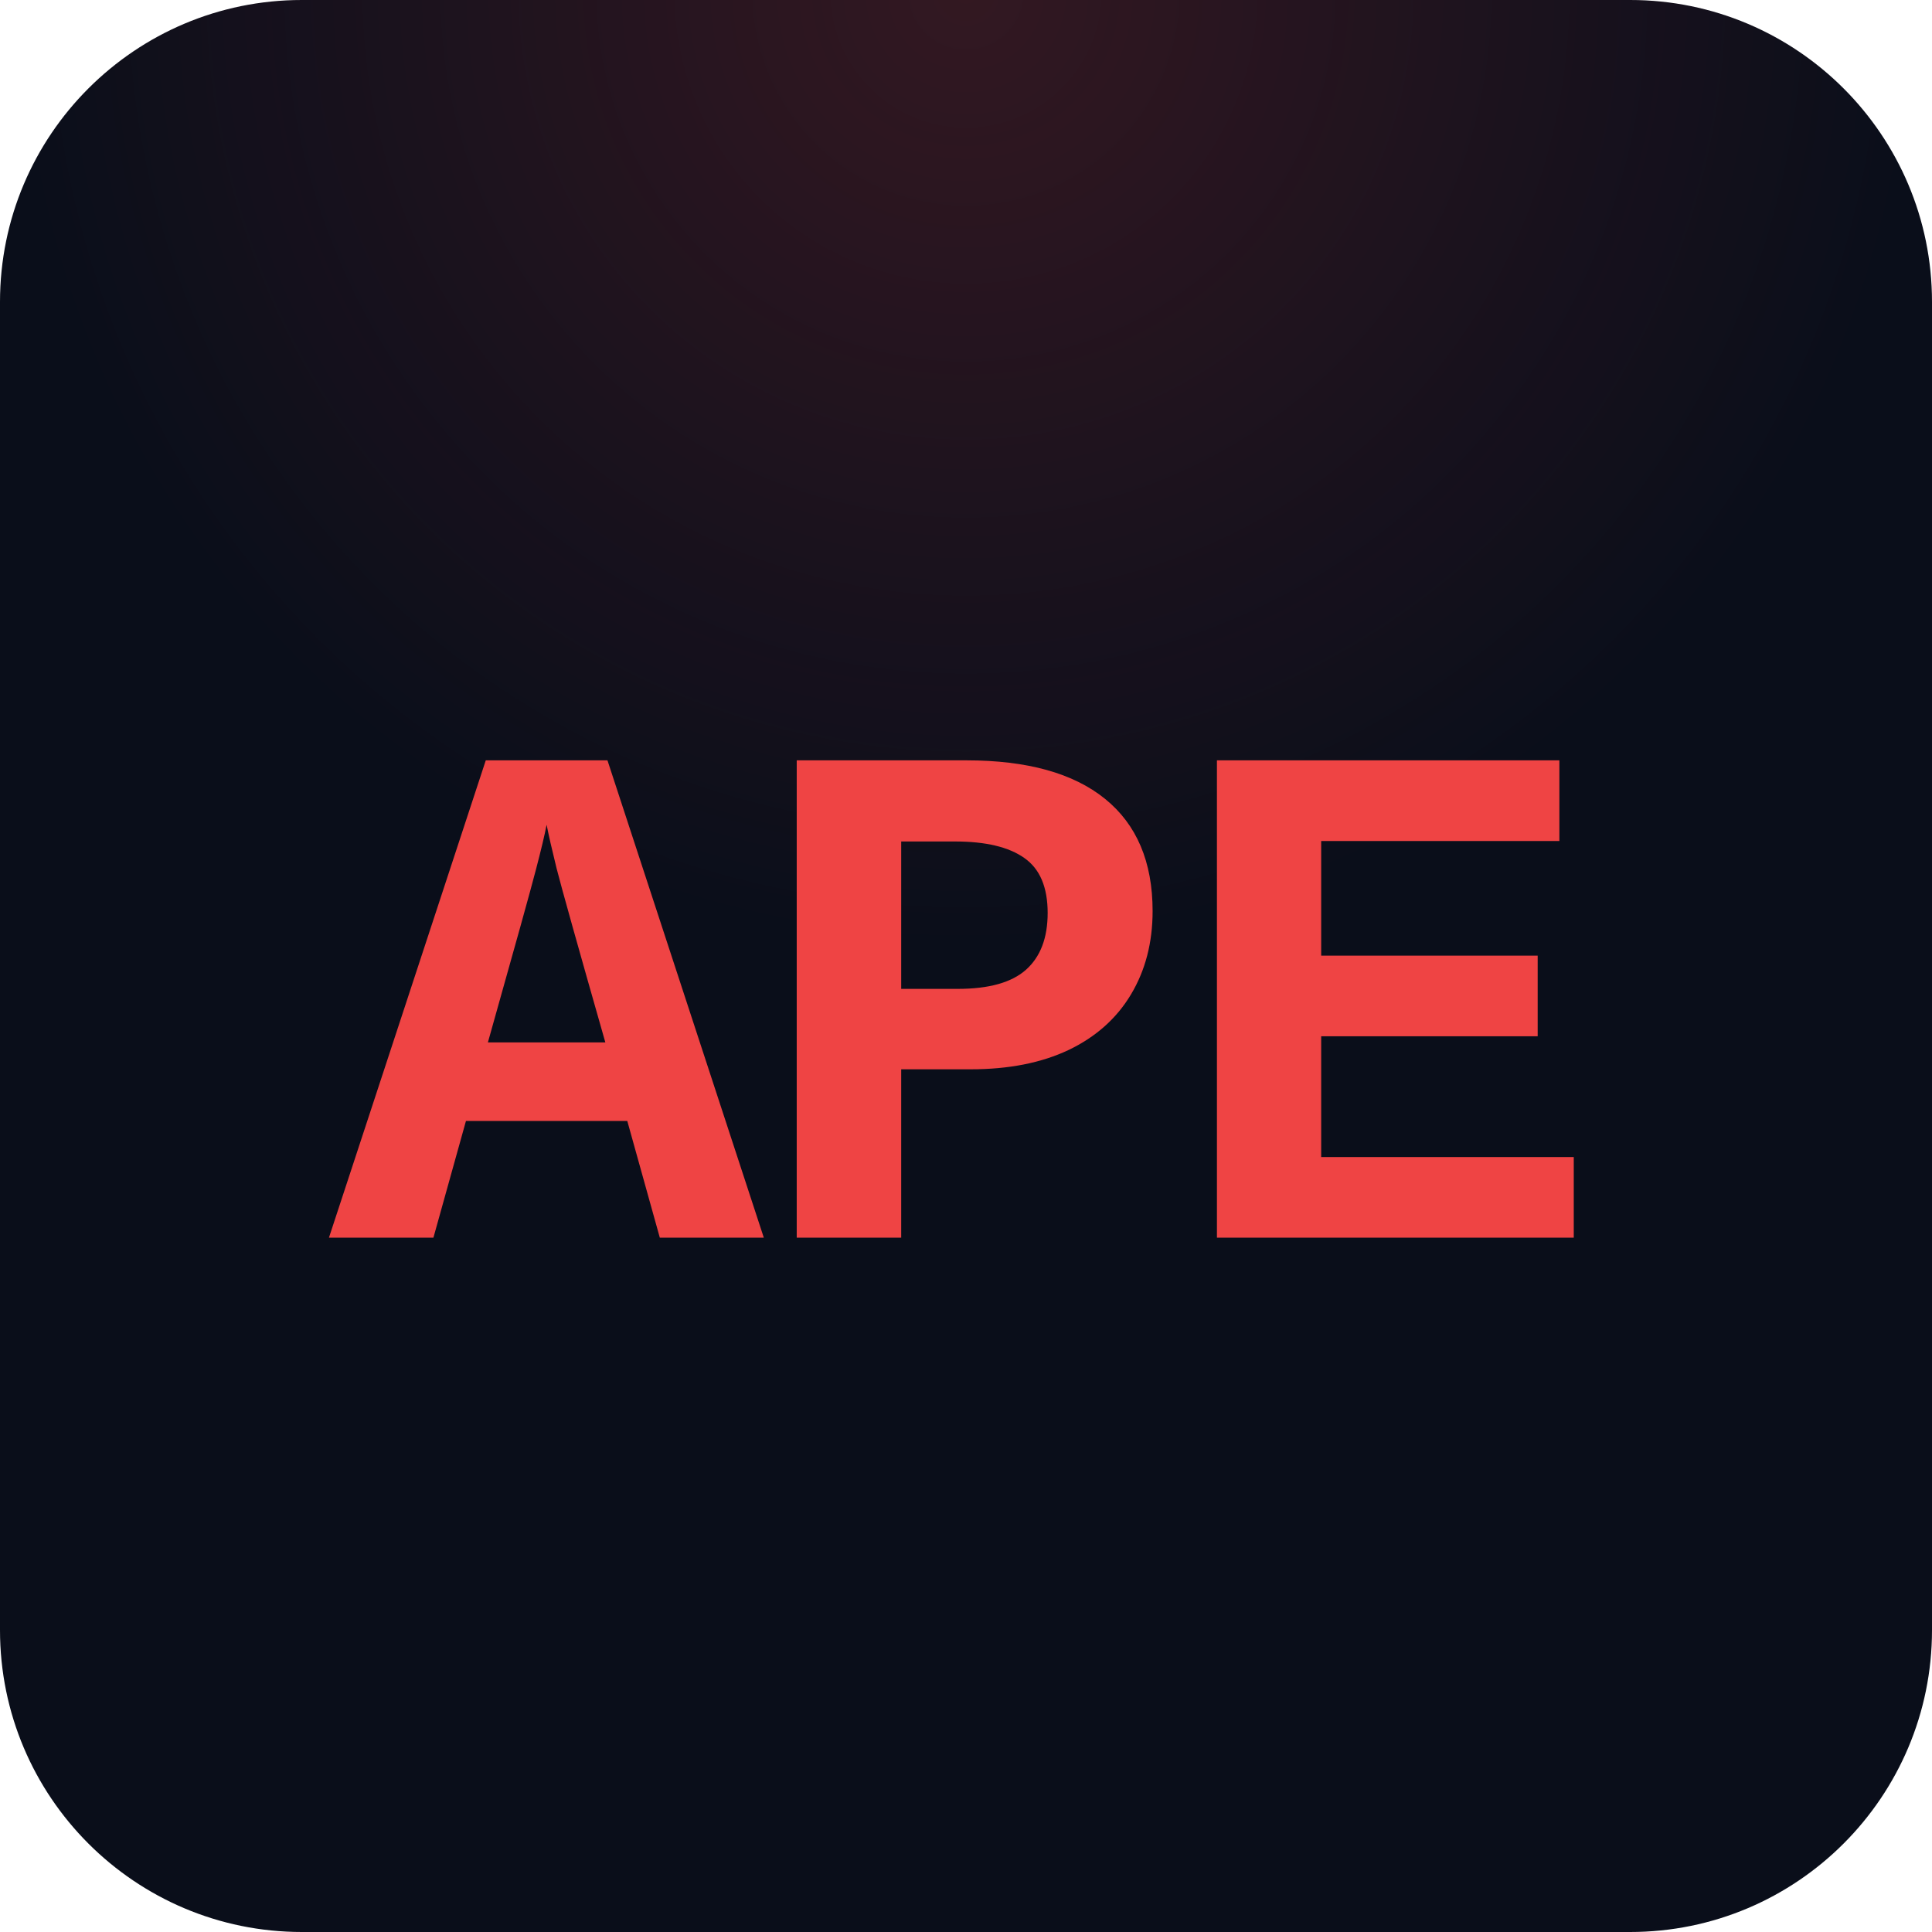
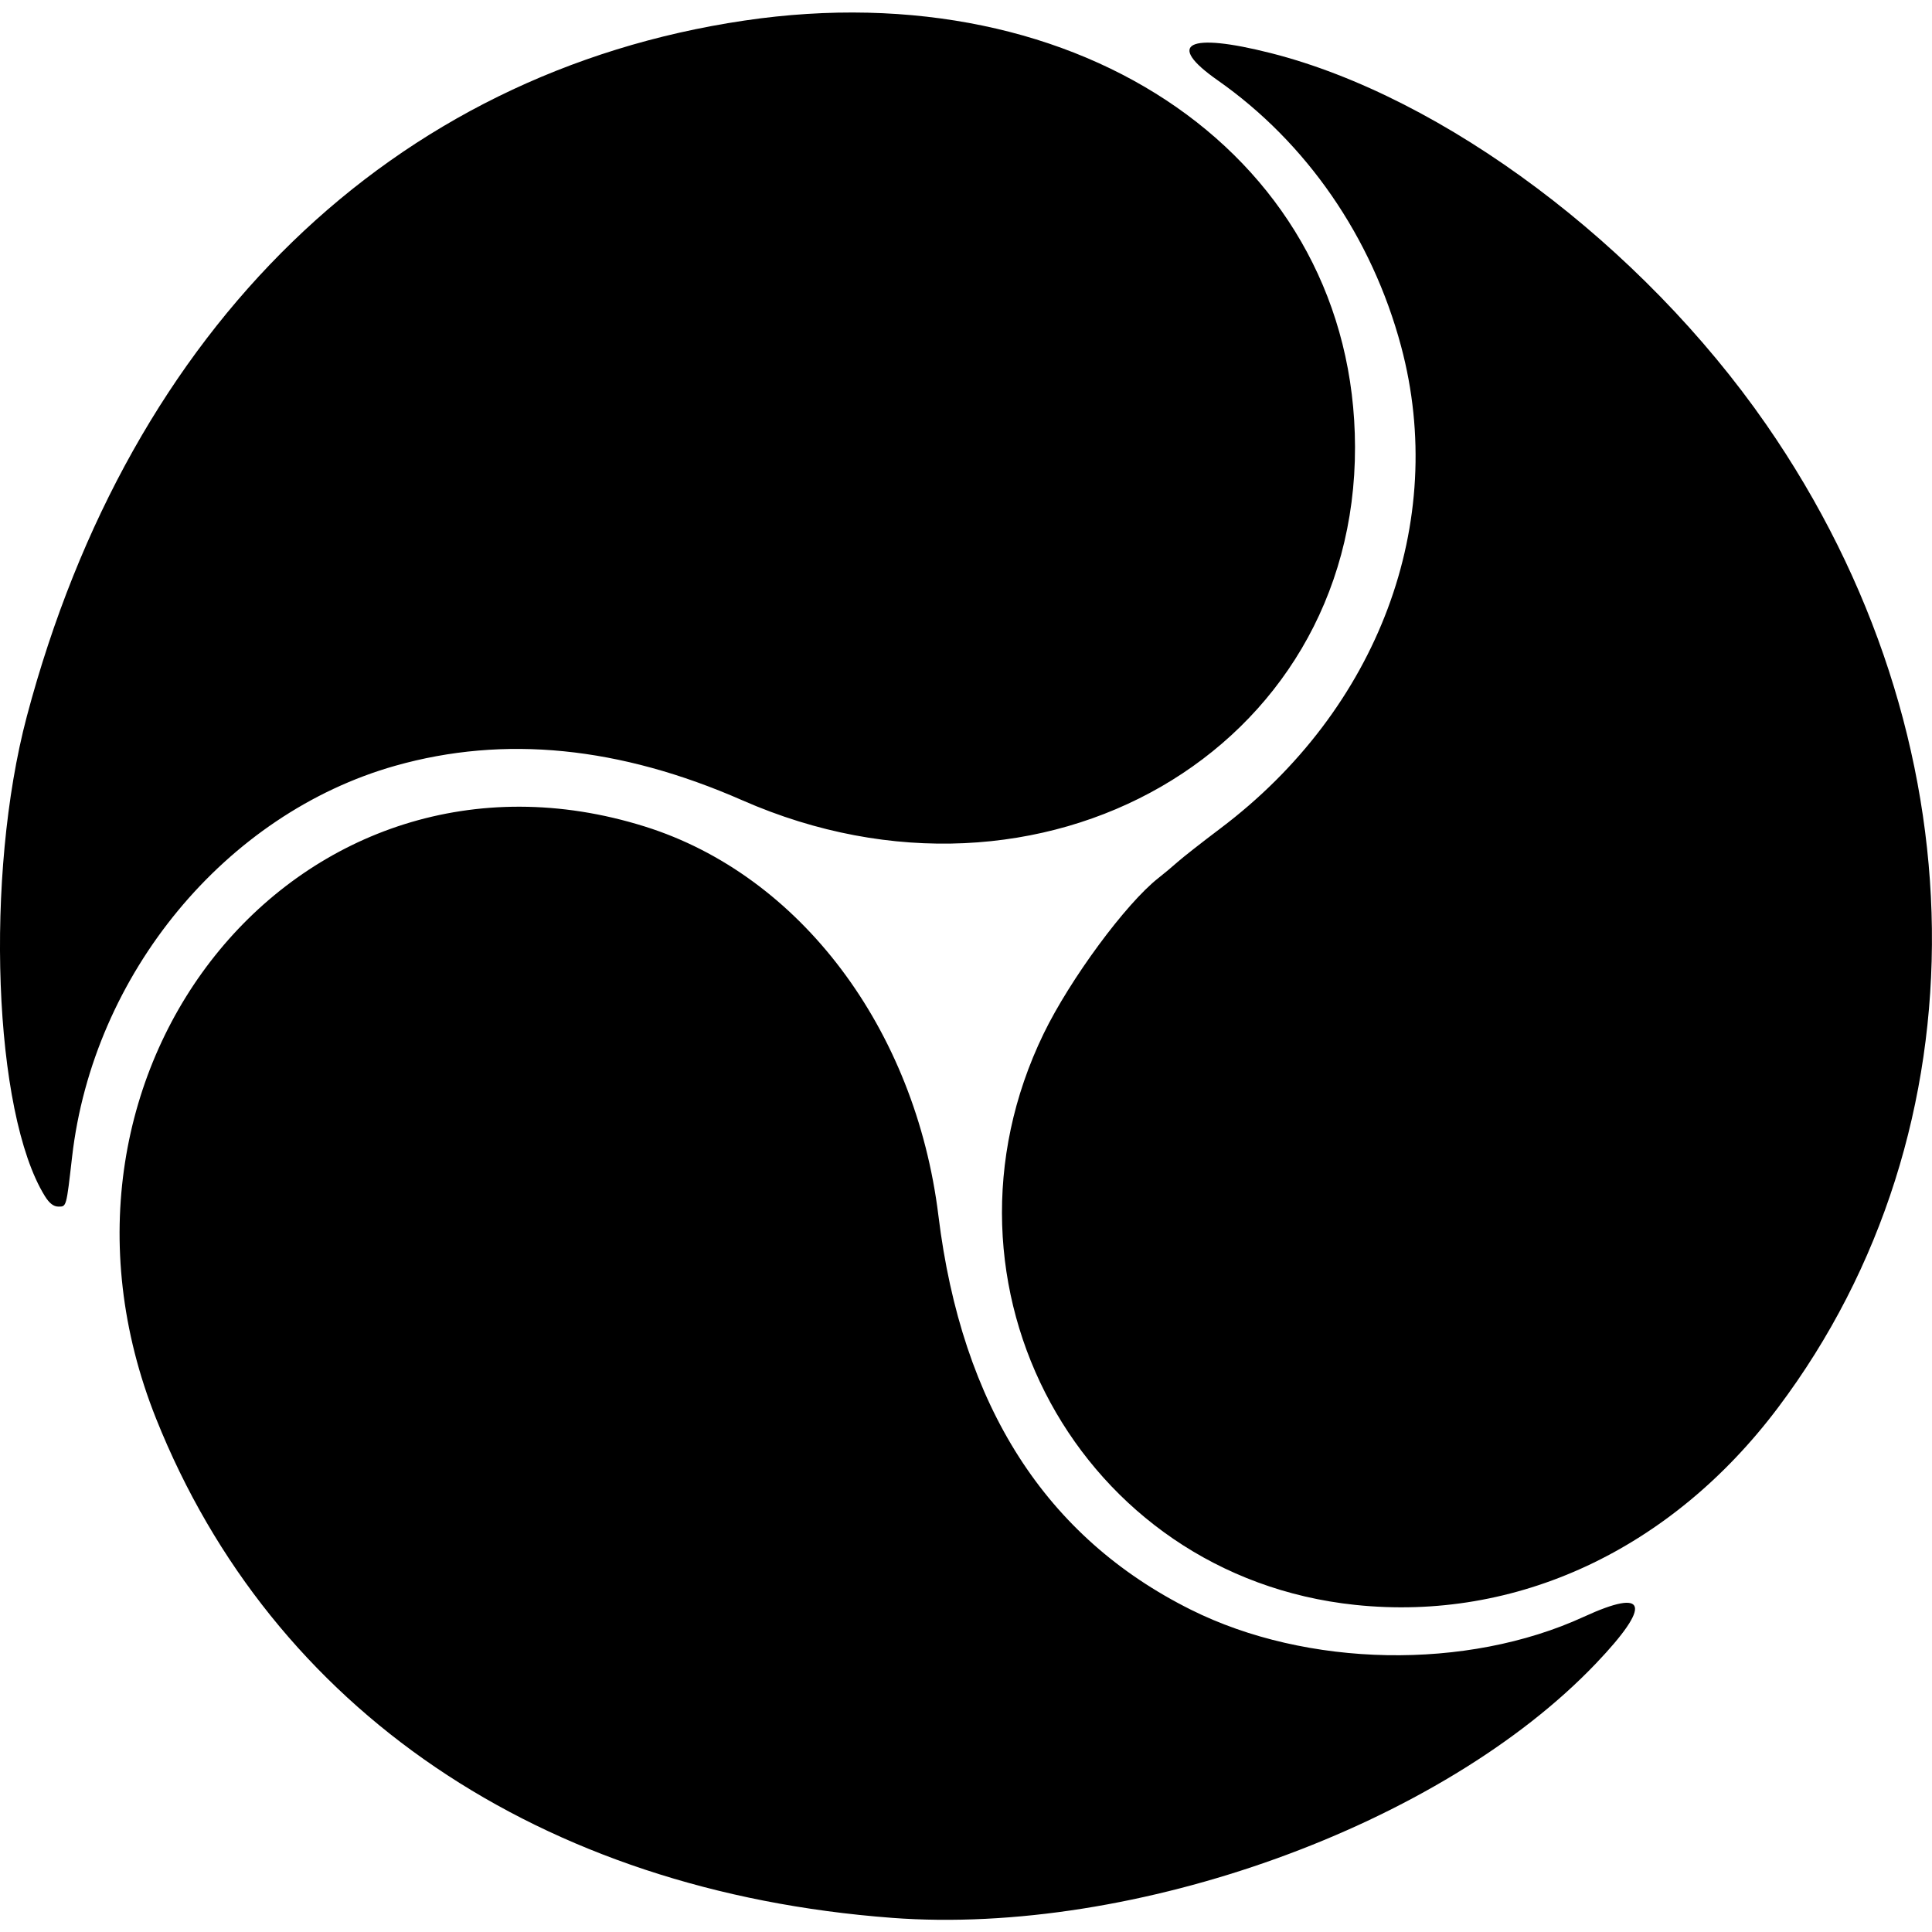
- <svg xmlns="http://www.w3.org/2000/svg" viewBox="0 0 128 128" width="128" height="128">
-   <defs>
-     <radialGradient id="h-glow" cx="50%" cy="0%" r="70%">
-       <stop offset="0%" stop-color="#ef4444" stop-opacity="0.18" />
-       <stop offset="70%" stop-color="#ef4444" stop-opacity="0" />
-     </radialGradient>
-   </defs>
-   <rect width="128" height="128" rx="20" fill="#0a0e1a" />
-   <rect width="128" height="128" rx="20" fill="url(#h-glow)" />
-   <text x="64" y="82" text-anchor="middle" font-family="'JetBrains Mono', 'Courier New', monospace" font-weight="700" font-size="48" fill="#ef4444" letter-spacing="-1">APE</text>
+ <svg xmlns="http://www.w3.org/2000/svg" viewBox="0 -1.1 169.9 169.9" width="256" height="256">
+   <path fill="#000000" d="m 341.156,542.734 c -30.917,-2.329 -54.482,-18.317 -64.695,-43.894 -12.365,-30.966 12.866,-61.526 42.992,-52.072 13.615,4.273 23.782,17.754 25.802,34.213 2.057,16.76 9.434,28.28 22.189,34.649 10.227,5.106 24.268,5.362 34.567,0.63 5.606,-2.576 6.001,-1.07 1.074,4.098 -13.583,14.248 -40.539,23.988 -61.928,22.377 z m 40.746,-27.521 c -24.184,-2.542 -38.126,-28.114 -27.39,-50.24 2.317,-4.775 7.238,-11.448 10.087,-13.678 0.494,-0.387 1.256,-1.024 1.693,-1.415 0.437,-0.391 2.131,-1.72 3.765,-2.952 13.885,-10.47 20.04,-26.908 15.882,-42.412 -2.572,-9.589 -8.307,-17.899 -16.138,-23.384 -4.601,-3.222 -2.623,-4.234 4.667,-2.387 15.254,3.864 32.655,16.903 43.577,32.655 19.056,27.48 19.47,61.991 1.038,86.476 -9.4,12.487 -22.998,18.828 -37.181,17.337 z M 266.668,479.25 c -4.515,-7.305 -5.293,-28.189 -1.573,-42.19 9.101,-34.253 32.137,-56.587 63.095,-61.172 29.799,-4.413 53.646,12.236 53.701,37.492 0.058,26.689 -27.572,42.626 -53.878,31.078 -10.793,-4.738 -20.934,-5.748 -30.516,-3.039 -14.935,4.223 -26.584,18.321 -28.427,34.403 -0.508,4.43 -0.49,4.366 -1.195,4.366 -0.434,0 -0.807,-0.29 -1.207,-0.937 z" transform="translate(-262.7312,-375.1792)" />
</svg>
